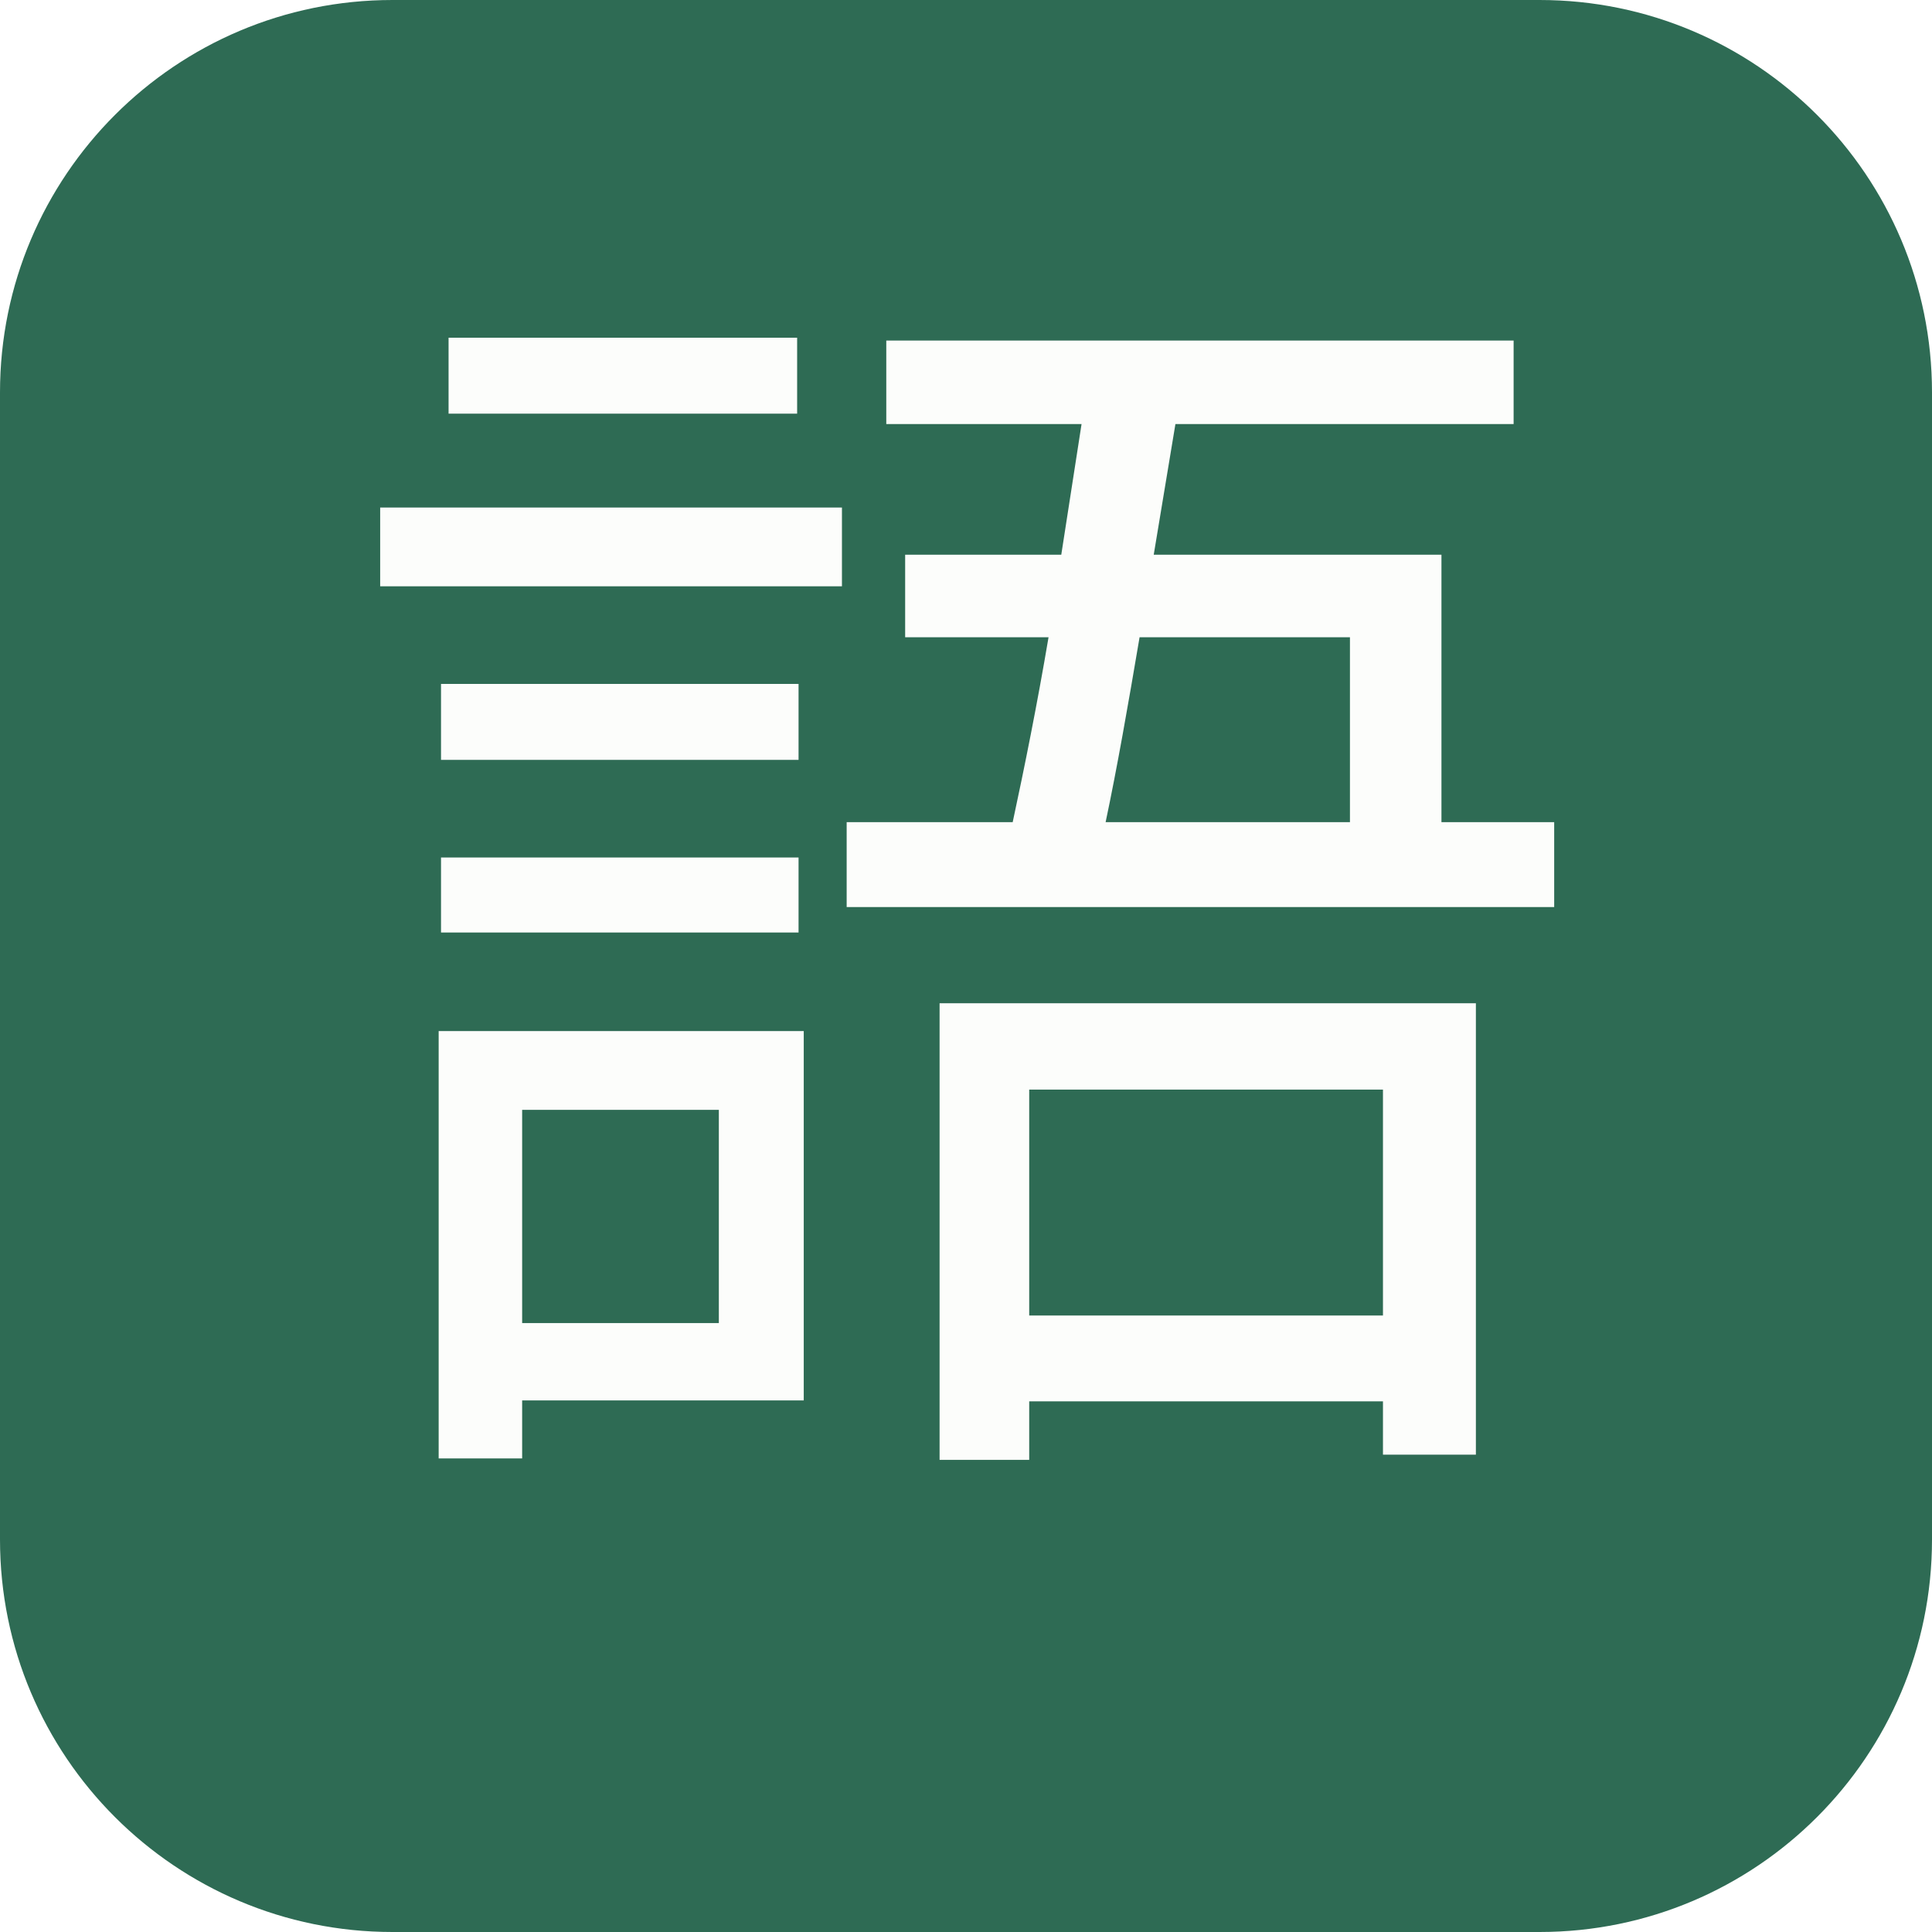
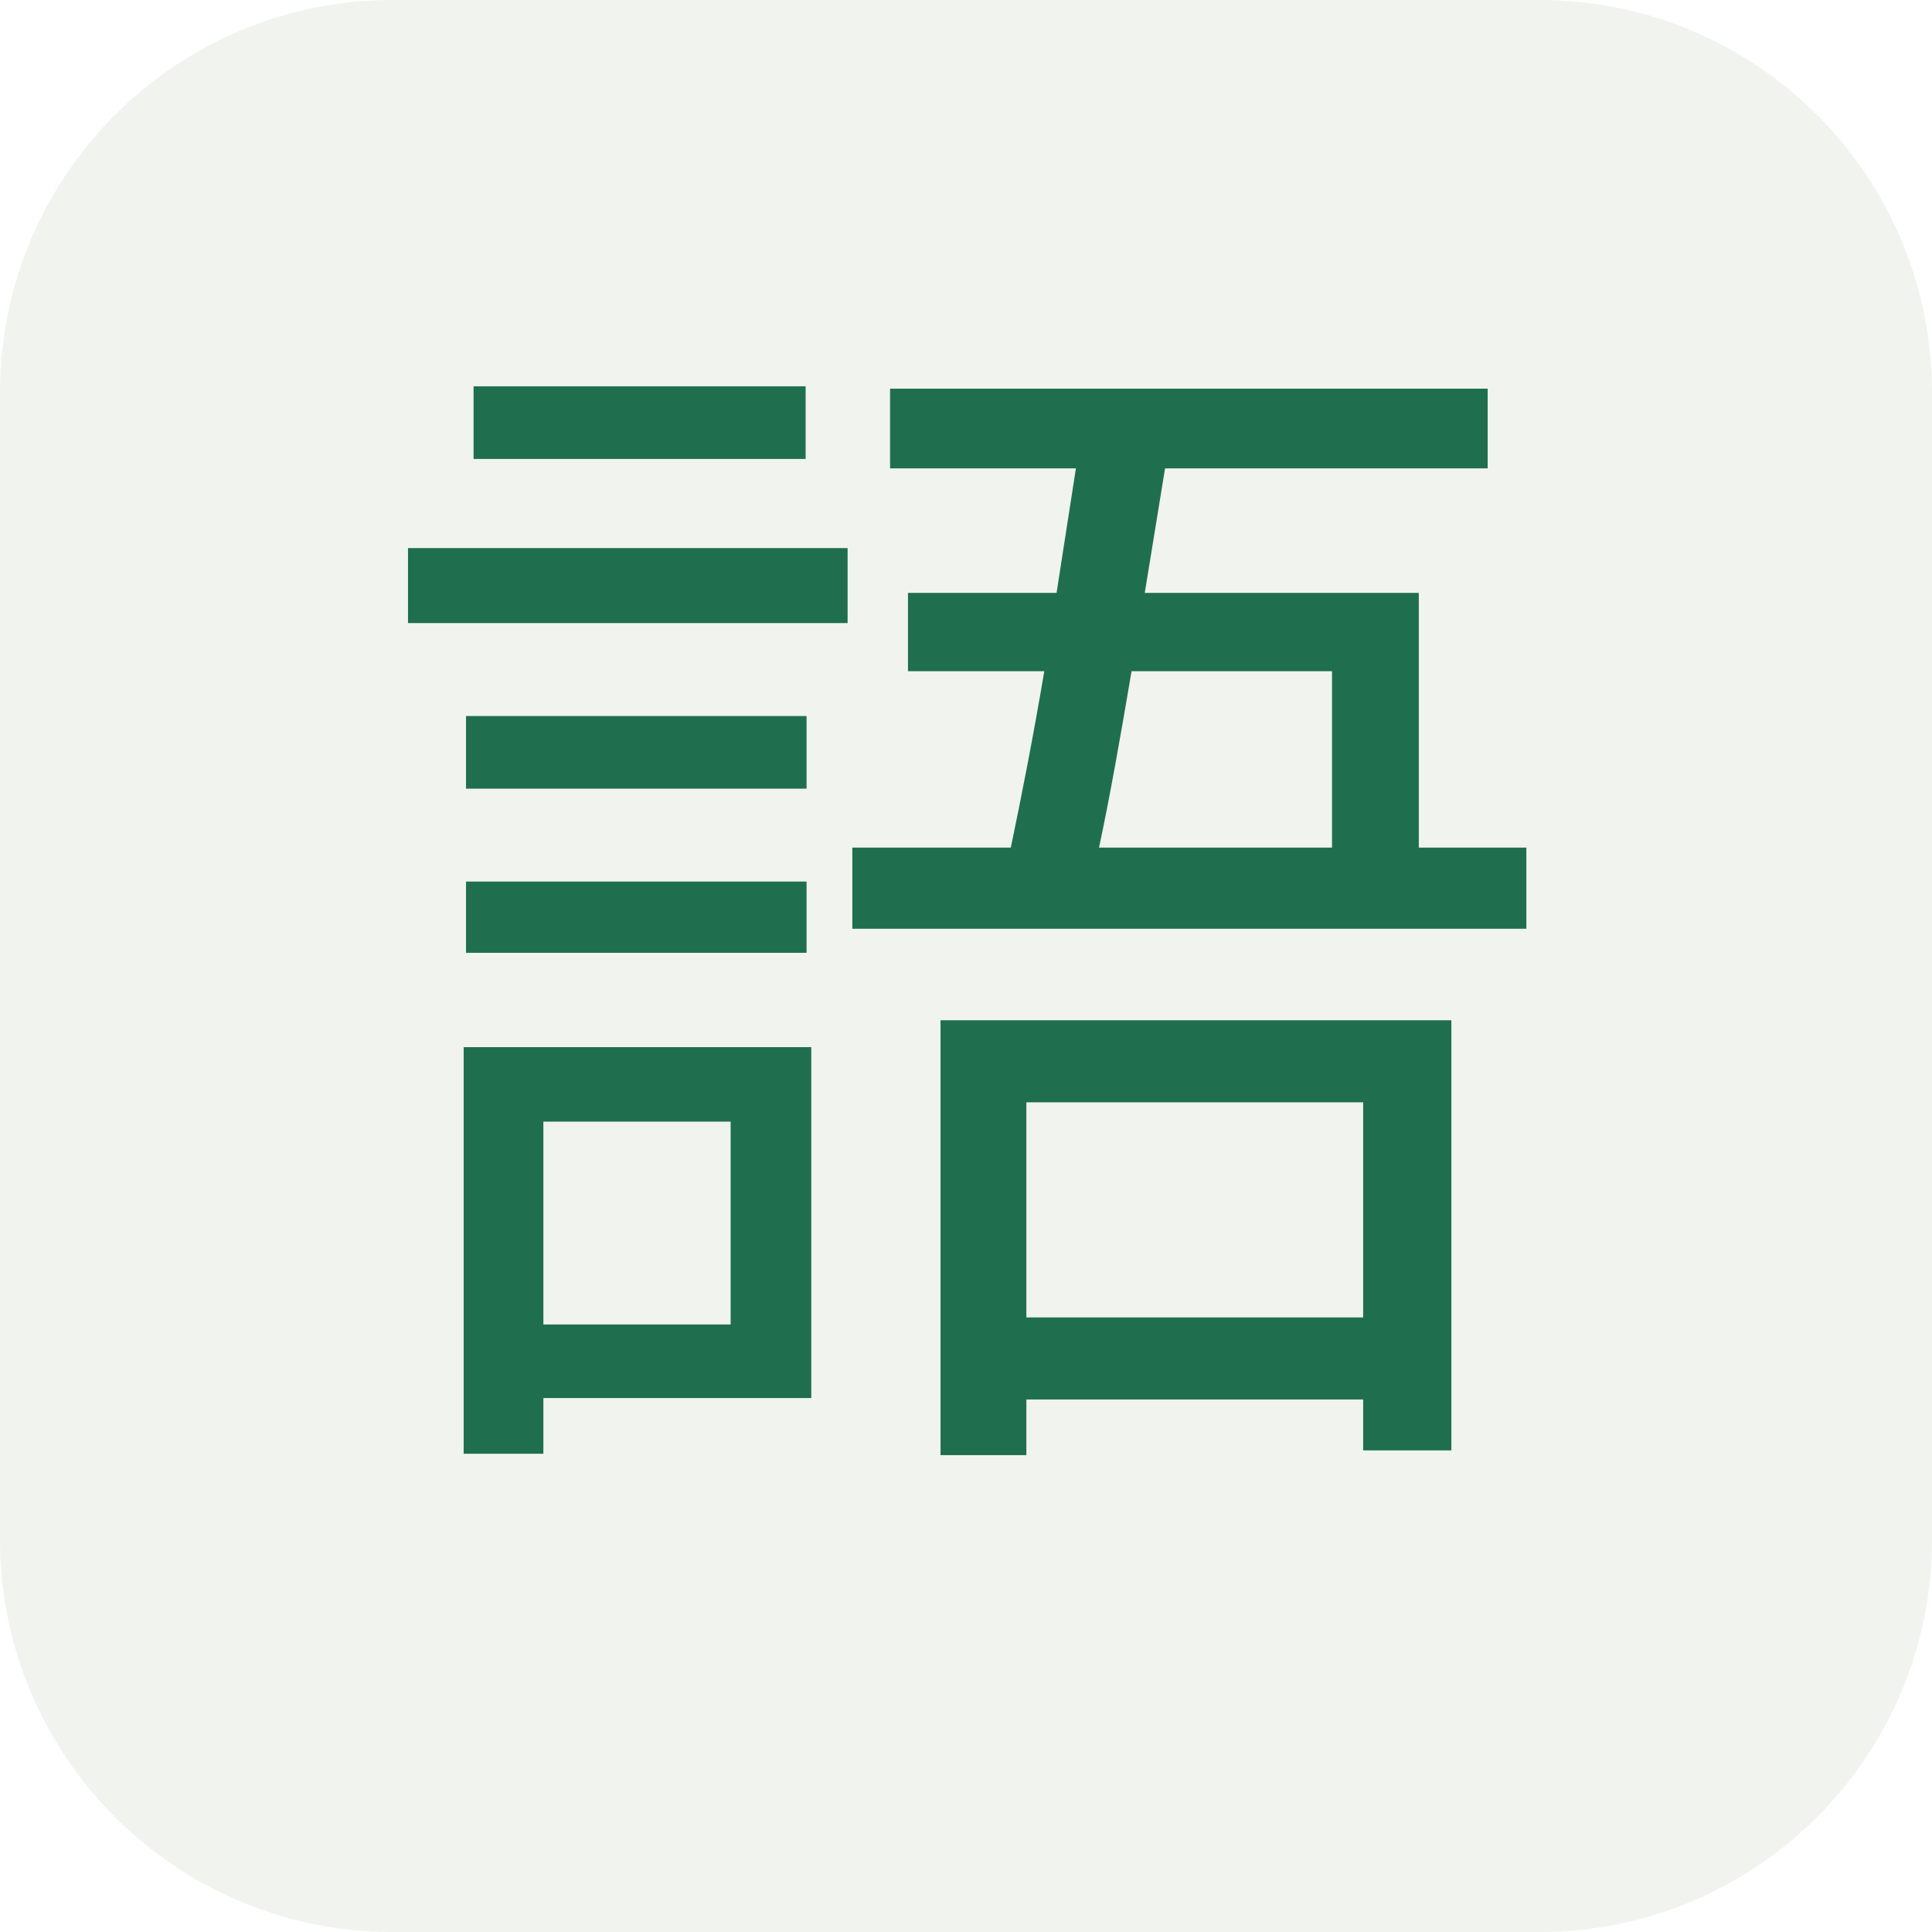
<svg xmlns="http://www.w3.org/2000/svg" viewBox="0 0 64 64">
-   <rect width="64" height="64" rx="13" fill="#2E6B54" />
-   <text x="32" y="45" text-anchor="middle" font-size="42" font-family="Hiragino Kaku Gothic ProN, Noto Sans JP, sans-serif" fill="#FCFDFB">語</text>
+   <rect width="64" height="64" rx="13" fill="#F1F3EE" />
+   <text x="32" y="45" text-anchor="middle" font-size="40" font-family="Hiragino Kaku Gothic ProN, Noto Sans JP, sans-serif" fill="#1F6F4F">語</text>
</svg>
